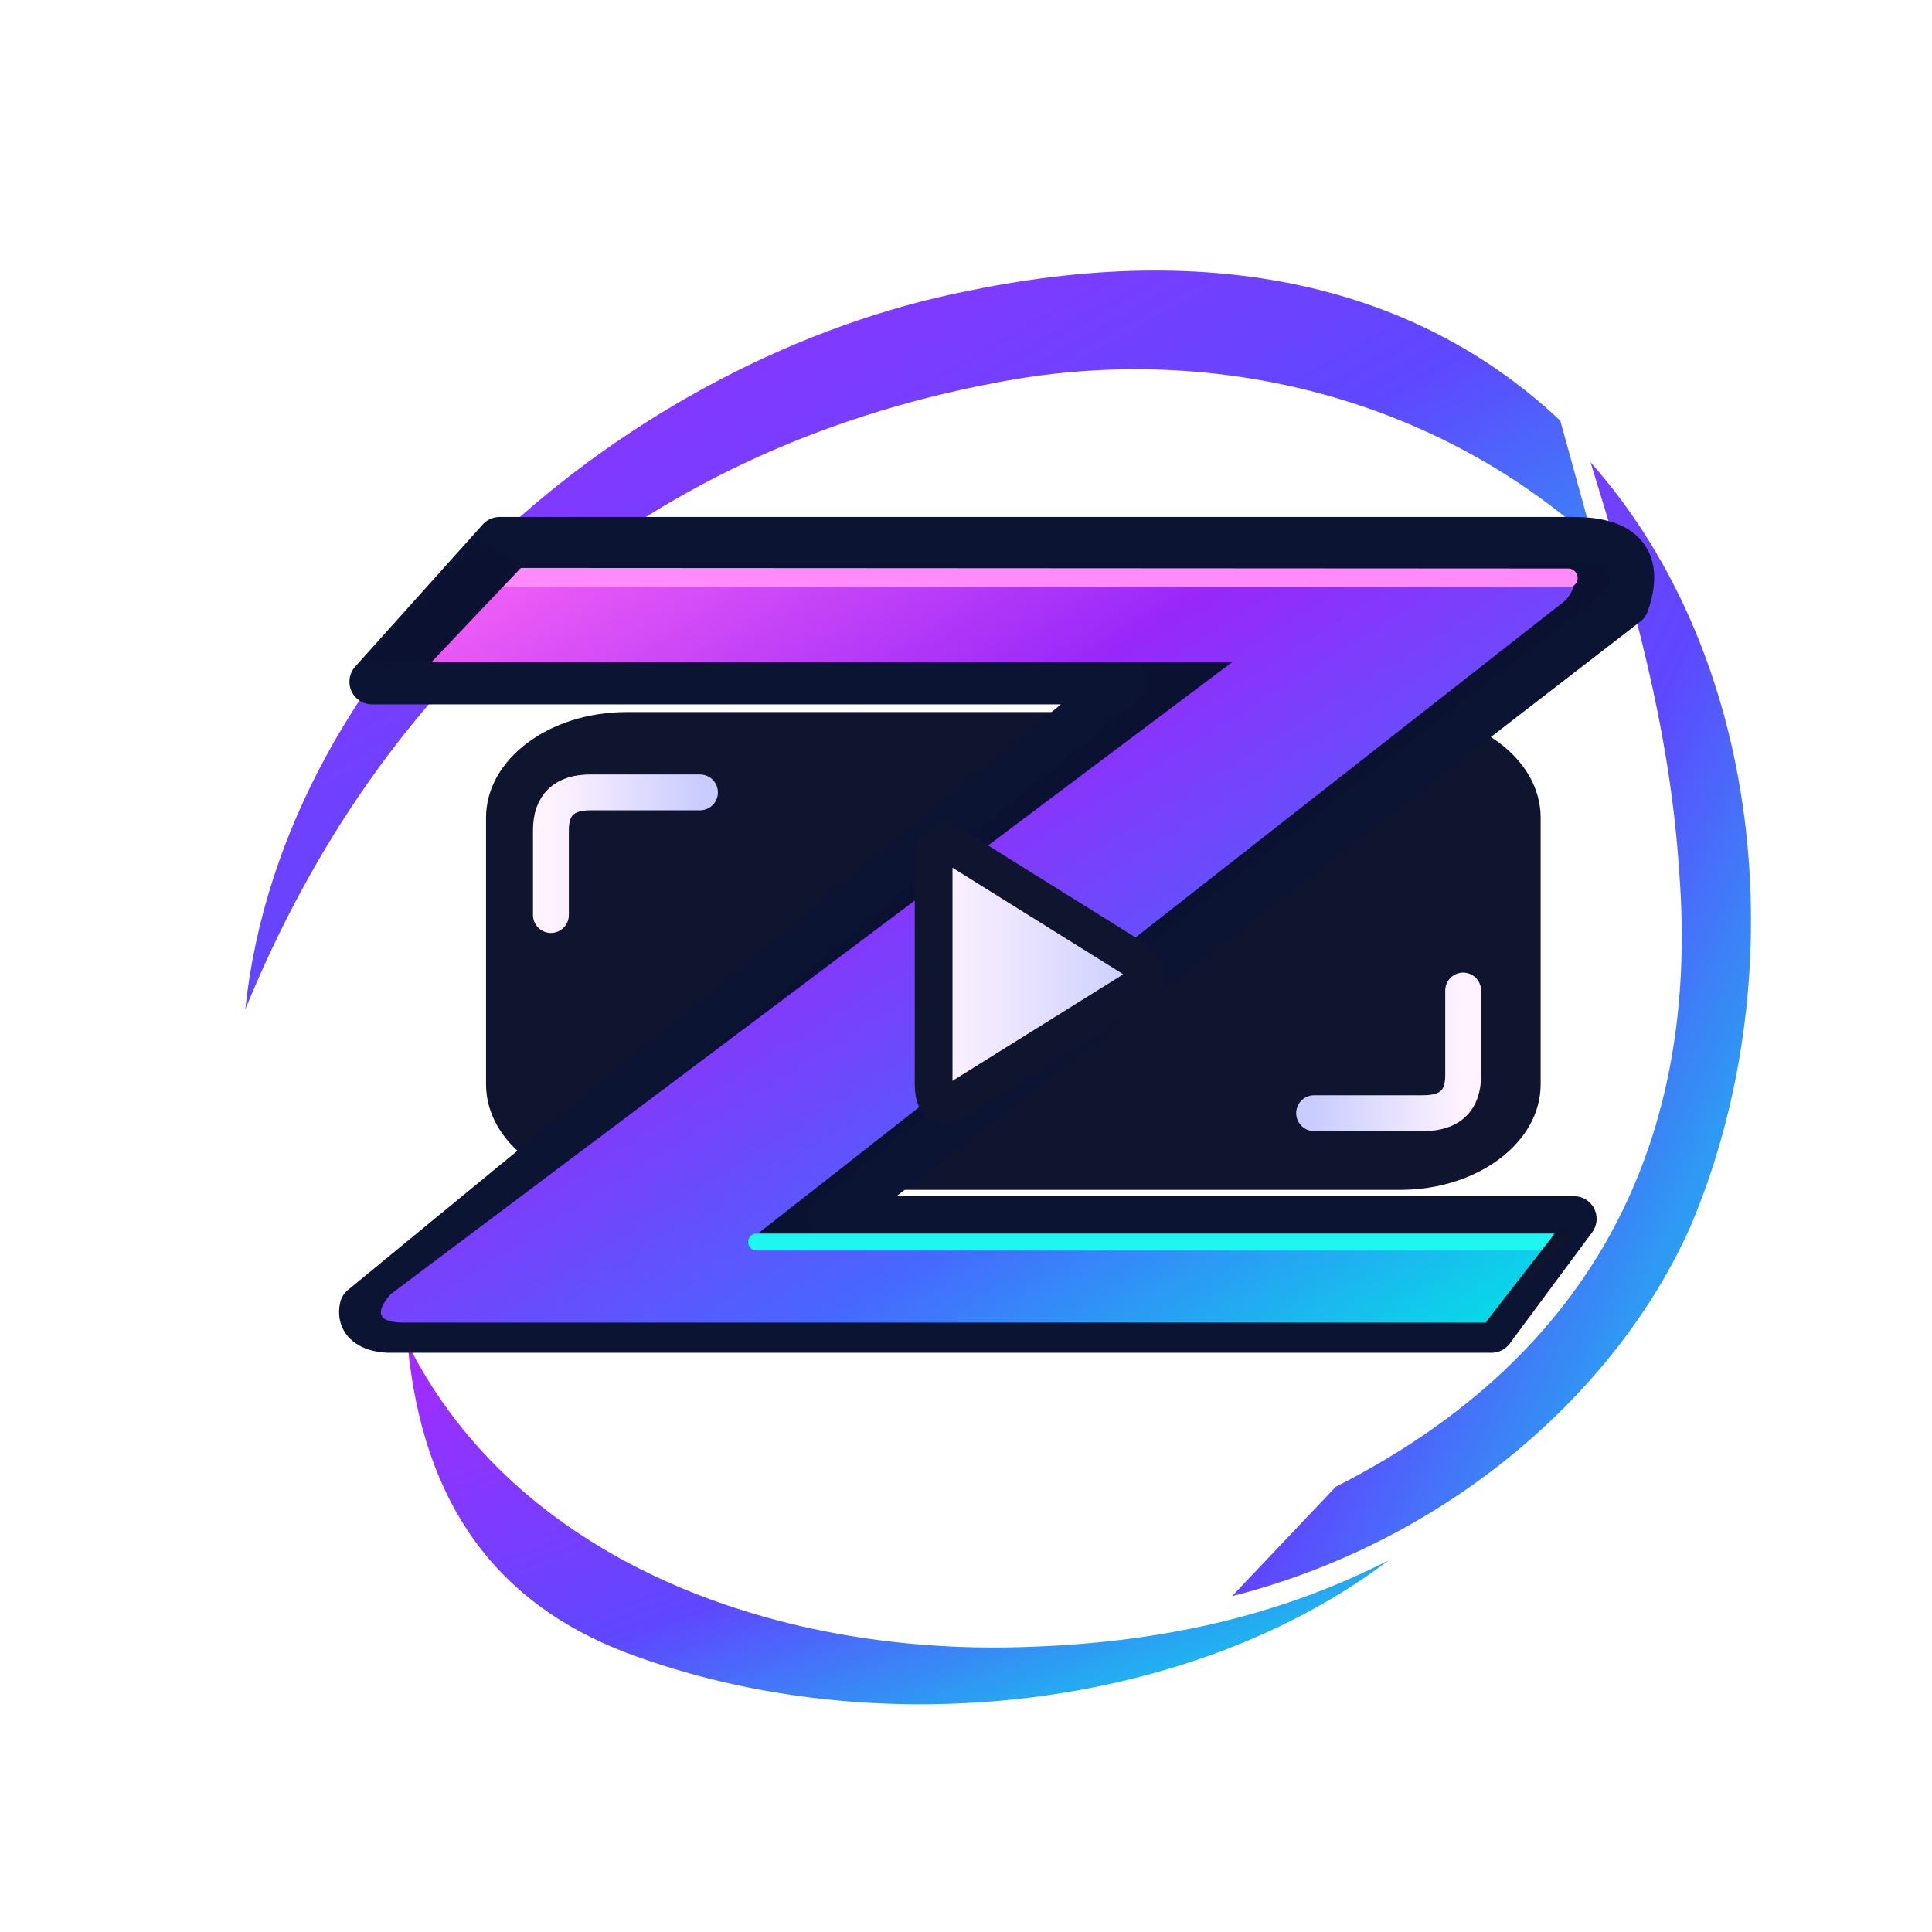
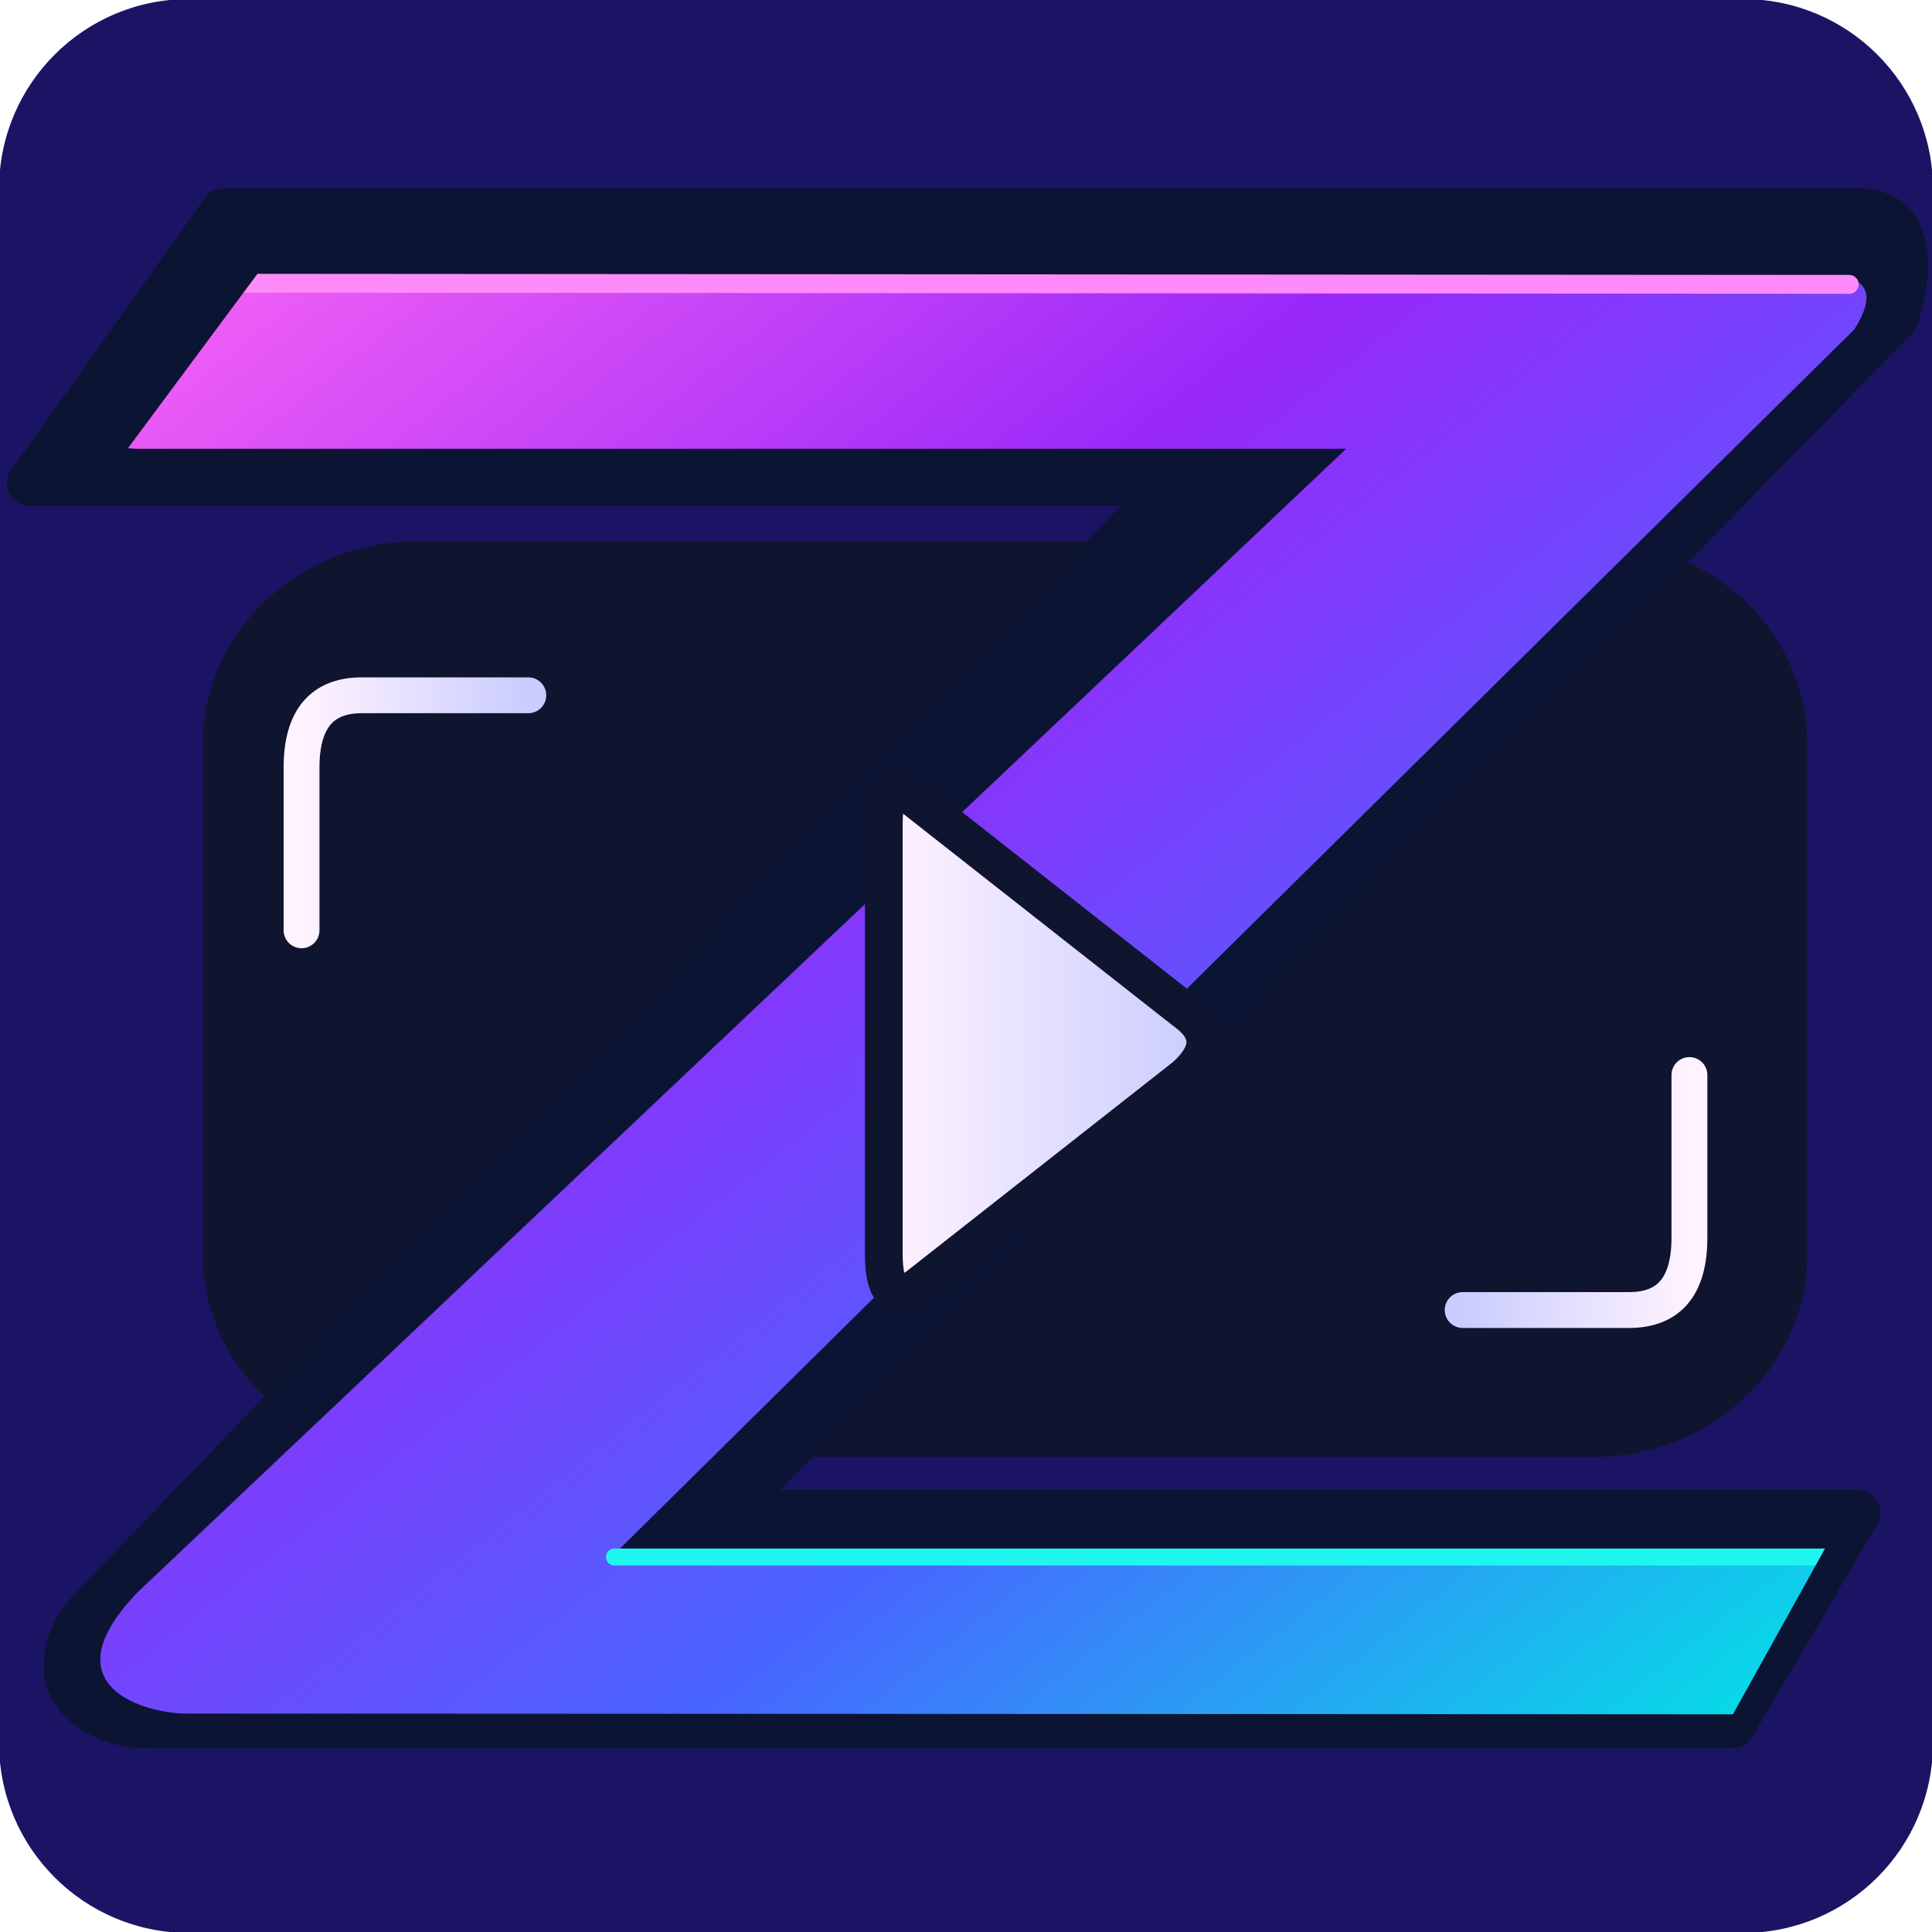
<svg xmlns="http://www.w3.org/2000/svg" viewBox="0 0 1024 1024">
  <defs>
-     <linearGradient id="linear-gradient-1" x1="130" y1="143.401" x2="464.455" y2="738.691" gradientUnits="userSpaceOnUse">
-       <stop offset="0" stop-color="#a52aff" />
-       <stop offset="0.52" stop-color="#5e48ff" />
-       <stop offset="1" stop-color="#00e8e8" />
-     </linearGradient>
-     <linearGradient id="linear-gradient-2" x1="653" y1="245" x2="1107.842" y2="453.165" gradientUnits="userSpaceOnUse">
-       <stop offset="0" stop-color="#a52aff" />
-       <stop offset="0.52" stop-color="#5e48ff" />
-       <stop offset="1" stop-color="#00e8e8" />
-     </linearGradient>
-     <linearGradient id="linear-gradient-3" x1="216" y1="712" x2="339.985" y2="1049.004" gradientUnits="userSpaceOnUse">
-       <stop offset="0" stop-color="#a52aff" />
-       <stop offset="0.52" stop-color="#5e48ff" />
-       <stop offset="1" stop-color="#00e8e8" />
-     </linearGradient>
-     <linearGradient id="linear-gradient-4" x1="201.879" y1="303" x2="560.724" y2="873.146" gradientUnits="userSpaceOnUse">
+     <linearGradient id="linear-gradient-1" x1="27.177" y1="145.874" x2="769.797" y2="1082.586" gradientUnits="userSpaceOnUse">
      <stop offset="0" stop-color="#ff67f5" />
      <stop offset="0.36" stop-color="#9828f9" />
      <stop offset="0.68" stop-color="#4866ff" />
      <stop offset="1" stop-color="#00e8e5" />
    </linearGradient>
-     <linearGradient id="linear-gradient-5" x1="292" y1="419.98" x2="371" y2="419.98" gradientUnits="userSpaceOnUse">
+     <linearGradient id="linear-gradient-2" x1="159.825" y1="368.517" x2="280.017" y2="368.517" gradientUnits="userSpaceOnUse">
      <stop offset="0" stop-color="#fff3ff" />
      <stop offset="1" stop-color="#c9ccff" />
    </linearGradient>
-     <linearGradient id="linear-gradient-6" x1="494.845" y1="446.48" x2="606.845" y2="446.48" gradientUnits="userSpaceOnUse">
+     <linearGradient id="linear-gradient-3" x1="468.436" y1="419.301" x2="638.834" y2="419.301" gradientUnits="userSpaceOnUse">
      <stop offset="0" stop-color="#fff3ff" />
      <stop offset="1" stop-color="#c9ccff" />
    </linearGradient>
-     <linearGradient id="linear-gradient-7" x1="806.916" y1="406.441" x2="958.959" y2="650.937" gradientUnits="userSpaceOnUse">
-       <stop offset="0" stop-color="#e04aff" />
-       <stop offset="1" stop-color="#00e9ed" />
-     </linearGradient>
-     <linearGradient id="linear-gradient-8" x1="775.5" y1="590" x2="696.5" y2="590" gradientUnits="userSpaceOnUse">
+     <linearGradient id="linear-gradient-4" x1="895.429" y1="694.343" x2="775.237" y2="694.343" gradientUnits="userSpaceOnUse">
      <stop offset="0" stop-color="#fff3ff" />
      <stop offset="1" stop-color="#c9ccff" />
    </linearGradient>
  </defs>
+   <g id="Layer_2" data-name="Layer 2">
+     <path d="M100.081 0 L923.919 0 C979.192 0 1024 44.808 1024 100.081 L1024 923.919 C1024 979.192 979.192 1024 923.919 1024 L100.081 1024 C44.808 1024 0 979.192 0 923.919 L0 100.081 C0 44.808 44.808 0 100.081 0 Z" fill="#1b1464" stroke="#1b1464" stroke-miterlimit="10" />
+   </g>
  <g id="Layer_1" data-name="Layer 1">
-     <path id="orbit-upper" d="M130 535 C150 345 334 189 514 154 C650 126 755 155 827 223 L844.582 286.726 C757.582 208.726 639 181 527 203 C337 239 202 359 130 535 Z" fill="url(#linear-gradient-1)" />
-     <path id="orbit-right" d="M843 245 C938 352 950 523 896 650 C857 738 767 817 653 846 L708 788 C846 718 901 603 890 462 C885 385 865 316 843 245 Z" fill="url(#linear-gradient-2)" />
-     <path id="orbit-bottom" d="M216 712 C273 826 408 877 541 873 C616 871 679 856 736 827 C632 906 465 926 332 876 C264 850 224 798 216 712 Z" fill="url(#linear-gradient-3)" />
-     <path id="dark-plaque" d="M332.137 377.411 L742.048 377.411 C783.209 377.411 816.577 402.471 816.577 433.384 L816.577 574.681 C816.577 605.594 783.209 630.654 742.048 630.654 L332.137 630.654 C290.975 630.654 257.607 605.594 257.607 574.681 L257.607 433.384 C257.607 402.471 290.975 377.411 332.137 377.411 Z" fill="#10152f" />
-     <path id="z-shadow" d="M264.778 286 C264.778 286 275 286 305 286 L834 286 C860.667 286 870 297.333 862 320 L440 646 L834.235 646 L790.528 705 L206 705 C206 705 189.333 705 192 693 L595.833 361.34 L263 361.34 C243 361.34 197.198 361.34 197.198 361.34 Z" fill="#0b1231" stroke="#0c1433" stroke-width="24" stroke-linejoin="round" />
-     <path id="z-ribbon" d="M214 328.667 C232 310.667 266.667 303 298 303 L820 303 C834.667 303 838 308 830 318 L396 658.307 L814 658 C823.333 658 824 662.333 816 671 L788 701 L214 701 C200.667 701 198.333 696 207 686 L653 351 L232 351 C218 351 205.333 342.667 214 328.667 Z" fill="url(#linear-gradient-4)" />
-     <line id="z-top-highlight" x1="239.875" y1="306.001" x2="831.185" y2="306.332" fill="none" stroke="#ff8af9" stroke-width="10" stroke-linecap="round" />
-     <line id="z-bottom-highlight" x1="401" y1="658.307" x2="822.75" y2="658.307" fill="none" stroke="#20f6f0" stroke-width="9" stroke-linecap="round" />
-     <path id="viewfinder-left" d="M292 484.98 L292 439.98 C292 426.647 299 419.98 313 419.98 L371 419.98" fill="none" stroke="url(#linear-gradient-5)" stroke-width="19" stroke-linecap="round" stroke-linejoin="round" />
-     <path id="play" d="M494.845 455.389 C494.845 446.056 498.845 444.056 506.845 449.389 L599.845 507.389 C609.178 512.723 609.178 518.723 599.845 525.389 L506.845 583.389 C498.845 588.056 494.845 585.056 494.845 574.389 Z" fill="url(#linear-gradient-6)" stroke="#10152f" stroke-width="20" stroke-linejoin="round" />
-     <path d="M475.816 157.928 C475.816 129.888 499.287 107.157 528.24 107.157 C557.193 107.157 580.664 129.888 580.664 157.928 L580.664 874.072 C580.664 902.112 557.193 924.843 528.24 924.843 C499.287 924.843 475.816 902.112 475.816 874.072 Z M310.266 328.948 C310.266 300.907 333.737 278.176 362.69 278.176 C391.643 278.176 415.114 300.907 415.114 328.948 L415.114 761.84 C415.114 789.881 391.643 812.612 362.69 812.612 C333.737 812.612 310.266 789.881 310.266 761.84 Z M641.366 344.981 C641.366 316.94 664.837 294.209 693.79 294.209 C722.743 294.209 746.214 316.94 746.214 344.981 L746.214 767.185 C746.214 795.225 722.743 817.956 693.79 817.956 C664.837 817.956 641.366 795.225 641.366 767.185 Z M144.716 457.212 C144.716 429.172 168.187 406.441 197.14 406.441 C226.093 406.441 249.564 429.172 249.564 457.212 L249.564 681.675 C249.564 709.715 226.093 732.446 197.14 732.446 C168.187 732.446 144.716 709.715 144.716 681.675 Z M806.916 457.212 C806.916 429.172 830.387 406.441 859.34 406.441 C888.294 406.441 911.765 429.172 911.765 457.212 L911.765 681.675 C911.765 709.715 888.294 732.446 859.34 732.446 C830.387 732.446 806.916 709.715 806.916 681.675 Z" fill="url(#linear-gradient-7)" stroke="#10152f" stroke-width="5" stroke-miterlimit="10" display="none" />
-     <path id="viewfinder-left-2" data-name="viewfinder-left" d="M775.5 525 L775.5 570 C775.5 583.333 768.5 590 754.5 590 L696.5 590" fill="none" stroke="url(#linear-gradient-8)" stroke-width="19" stroke-linecap="round" stroke-linejoin="round" />
-     <polygon points="788,701 824.347,654.208 834.235,654.208" fill="#10152f" stroke="#10152f" stroke-miterlimit="10" />
-     <polygon points="277.146,299.143 228.168,350.788 192.534,351.934 252.202,284.703" fill="#0b1231" stroke="#0c1433" stroke-miterlimit="10" />
+     <path id="dark-plaque" d="M220.89 286.937 L844.534 286.937 C907.158 286.937 957.924 334.962 957.924 394.203 L957.924 664.986 C957.924 724.227 907.158 772.252 844.534 772.252 L220.89 772.252 C158.266 772.252 107.5 724.227 107.5 664.986 L107.5 394.203 C107.5 334.962 158.266 286.937 220.89 286.937 Z" fill="#10152f" />
+     <path id="z-shadow" d="M118.409 111.756 C118.409 111.756 133.961 111.756 179.604 111.756 L984.431 111.756 C1025.002 111.756 1005.031 168.167 1005.031 168.167 L384.994 801.662 L984.789 801.662 L918.292 914.73 L78.939 914.73 C61.172 914.73 46.088 907.631 38.6 895.746 L38.6 895.746 C31.453 884.402 35.413 866.458 47.938 853.428 L622.081 256.138 L115.704 256.138 C85.276 256.138 15.593 256.138 15.593 256.138 Z" fill="#0c1433" stroke="#0c1433" stroke-width="24" stroke-linejoin="round" />
+     <path id="z-ribbon" d="M45.618 195.062 C73.003 160.566 125.746 145.874 173.417 145.874 L967.595 145.874 C989.909 145.874 994.98 155.456 982.809 174.62 L322.515 826.786 L958.466 826.198 C972.666 826.198 973.68 834.502 961.509 851.111 L918.909 908.603 L98.618 908.221 C78.332 908.221 24.183 894.567 73.003 843.871 L713.519 237.861 L73.003 237.861 C51.704 237.861 32.432 221.891 45.618 195.062 Z" fill="url(#linear-gradient-1)" />
+     <line id="z-top-highlight" x1="85.188" y1="150.089" x2="980.148" y2="150.72" fill="none" stroke="#ff8af9" stroke-width="10" stroke-linecap="round" />
+     <line id="z-bottom-highlight" x1="325.659" y1="825.247" x2="967.315" y2="825.247" fill="none" stroke="#20f6f0" stroke-width="9" stroke-linecap="round" />
+     <path id="viewfinder-left" d="M159.825 493.083 L159.825 406.845 C159.825 381.293 170.475 368.517 191.775 368.517 L280.017 368.517" fill="none" stroke="url(#linear-gradient-2)" stroke-width="19" stroke-linecap="round" stroke-linejoin="round" />
+     <path id="play" d="M468.436 436.375 C468.436 418.488 474.521 414.655 486.693 424.876 L628.184 536.028 C642.384 546.249 642.384 557.747 628.184 570.523 L486.693 681.675 C474.521 690.618 468.436 684.869 468.436 664.427 Z" fill="url(#linear-gradient-3)" stroke="#10152f" stroke-width="20" stroke-linejoin="round" />
+     <path id="viewfinder-left-2" data-name="viewfinder-left" d="M895.429 569.777 L895.429 656.015 C895.429 681.567 884.779 694.343 863.479 694.343 L775.237 694.343" fill="none" stroke="url(#linear-gradient-4)" stroke-width="19" stroke-linecap="round" stroke-linejoin="round" />
+     <polygon points="916.071,913.98 969.746,817.392 987.206,818.226" fill="#0c1433" stroke="#0c1433" stroke-miterlimit="10" />
+     <polygon points="141.451,138.386 65.909,240.138 10.951,242.395 106.167,109.937" fill="#0c1433" />
  </g>
</svg>
